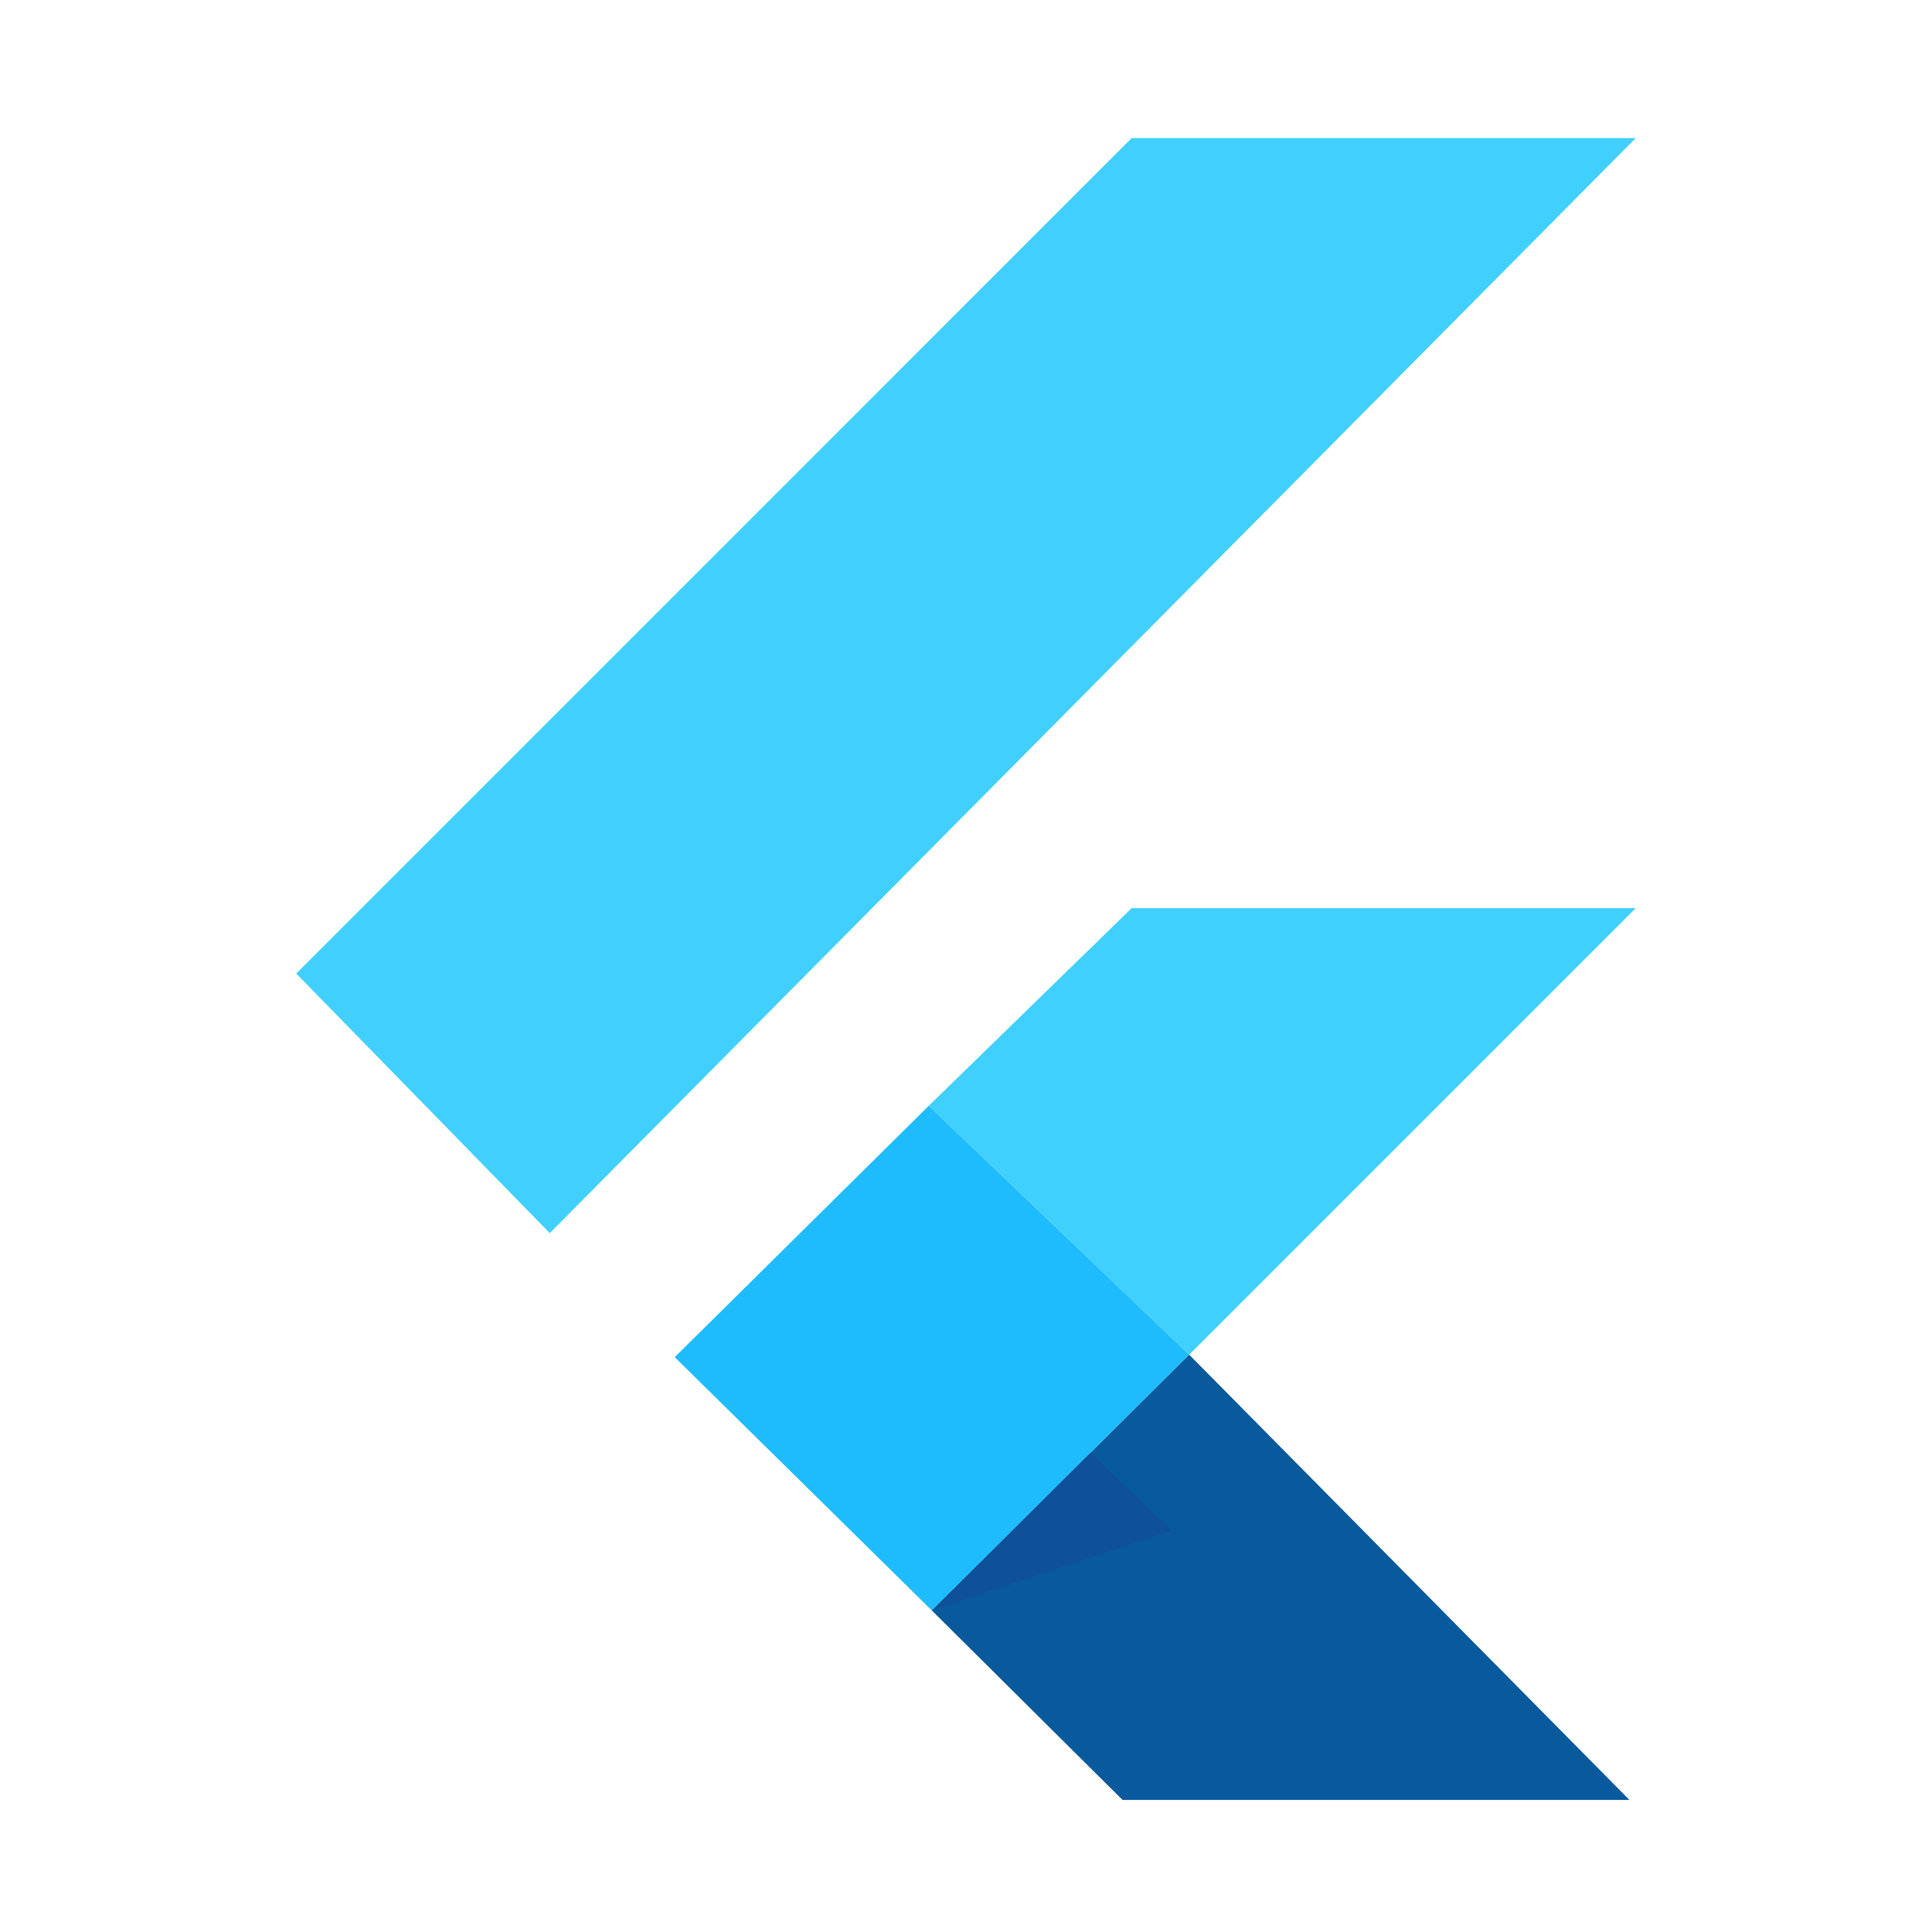
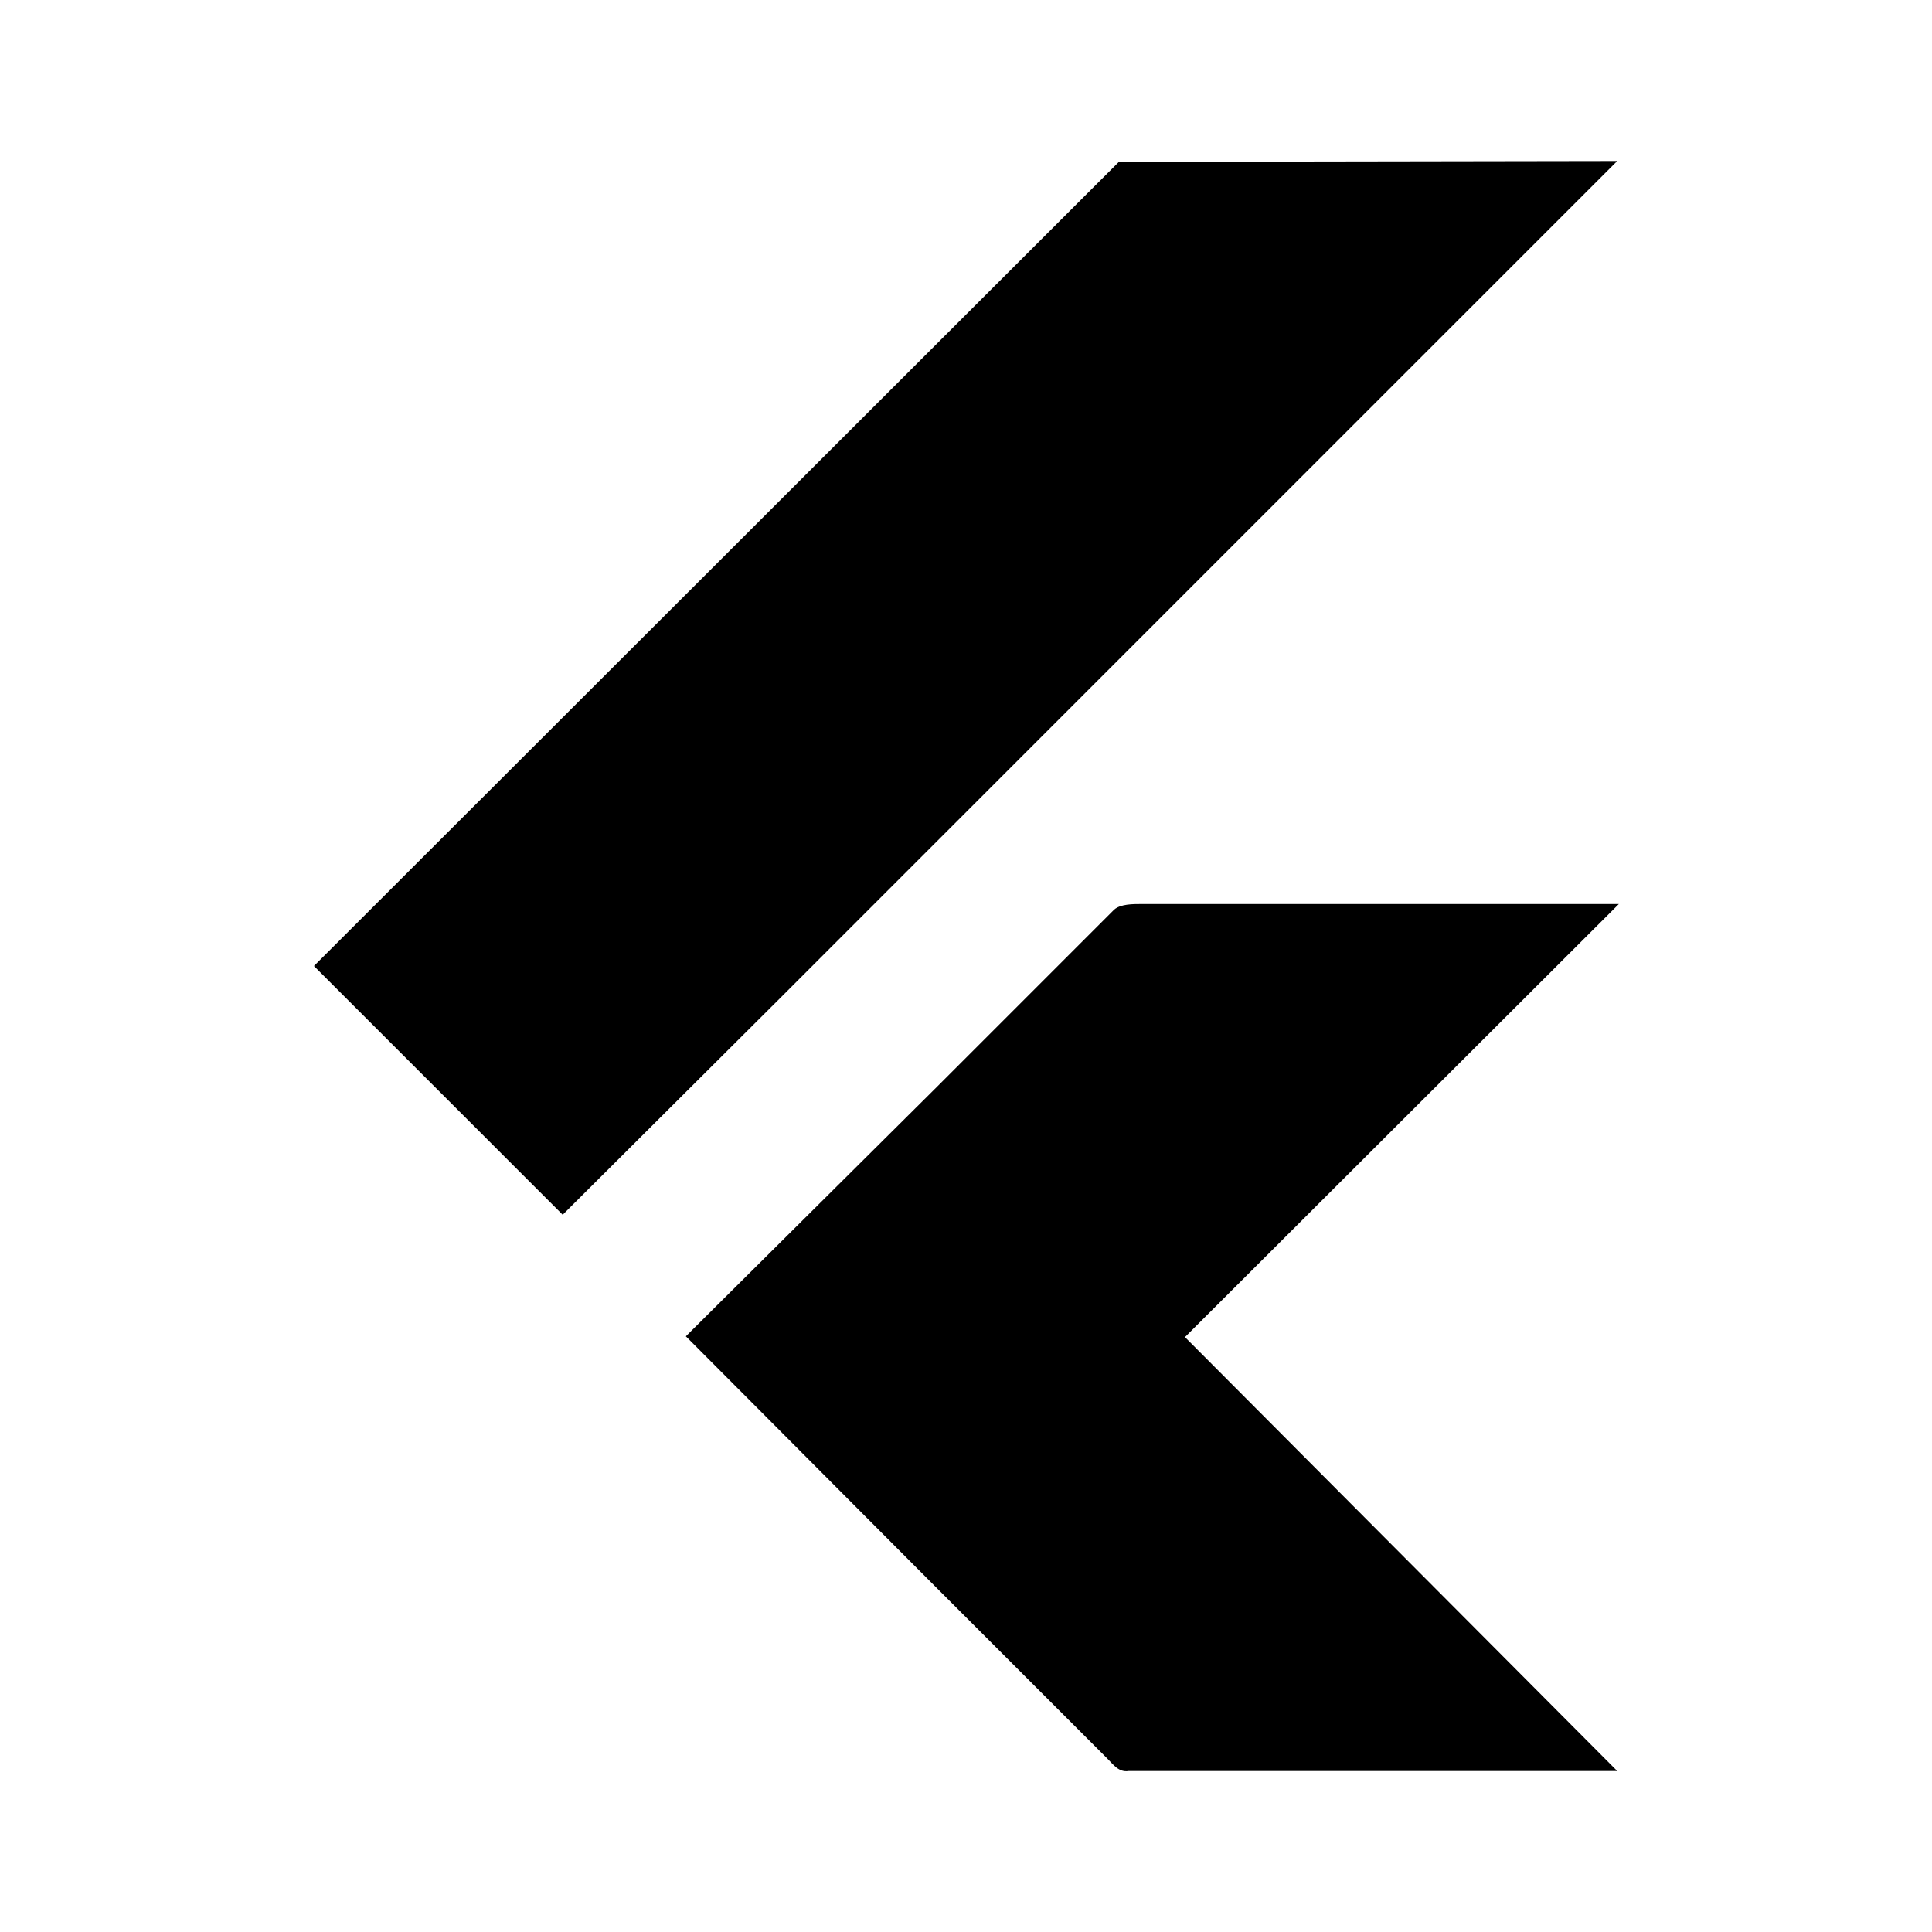
- <svg xmlns="http://www.w3.org/2000/svg" width="800px" height="800px" viewBox="0 0 32 32">
-   <polyline points="15.383 18.316 18.744 15.042 27.093 15.042 19.697 22.438 15.383 18.316 15.383 18.316 15.383 18.316 15.383 18.316 15.383 18.316" style="fill:#40d0fd" />
-   <polygon points="4.907 16.125 9.106 20.424 27.093 2.287 18.744 2.287 4.907 16.125" style="fill:#41d0fd;isolation:isolate" />
-   <polygon points="11.176 22.479 15.435 26.675 19.697 22.438 15.383 18.316 11.176 22.479" style="fill:#1fbcfd" />
-   <polygon points="15.435 26.675 19.697 22.438 26.989 29.813 18.593 29.813 15.435 26.675" style="fill:#095a9d" />
-   <polygon points="15.435 26.675 19.406 25.354 18.068 24.057 15.435 26.675" style="fill:#0e5199" />
+ <svg xmlns="http://www.w3.org/2000/svg" width="24" height="24" viewBox="0 0 24 24" style="fill: rgba(0, 0, 0, 1);transform: ;msFilter:;">
+   <path d="M13.9 2.01 3.9 12l3.09 3.09 2.71-2.7L20.09 2l-6.19.01zm.82 14.6 5.39-5.38h-5.93c-.11 0-.26 0-.34.07l-2.23 2.23-3.09 3.07 3.09 3.1 2.15 2.15c.07.07.14.17.26.15h6.07z" />
</svg>
